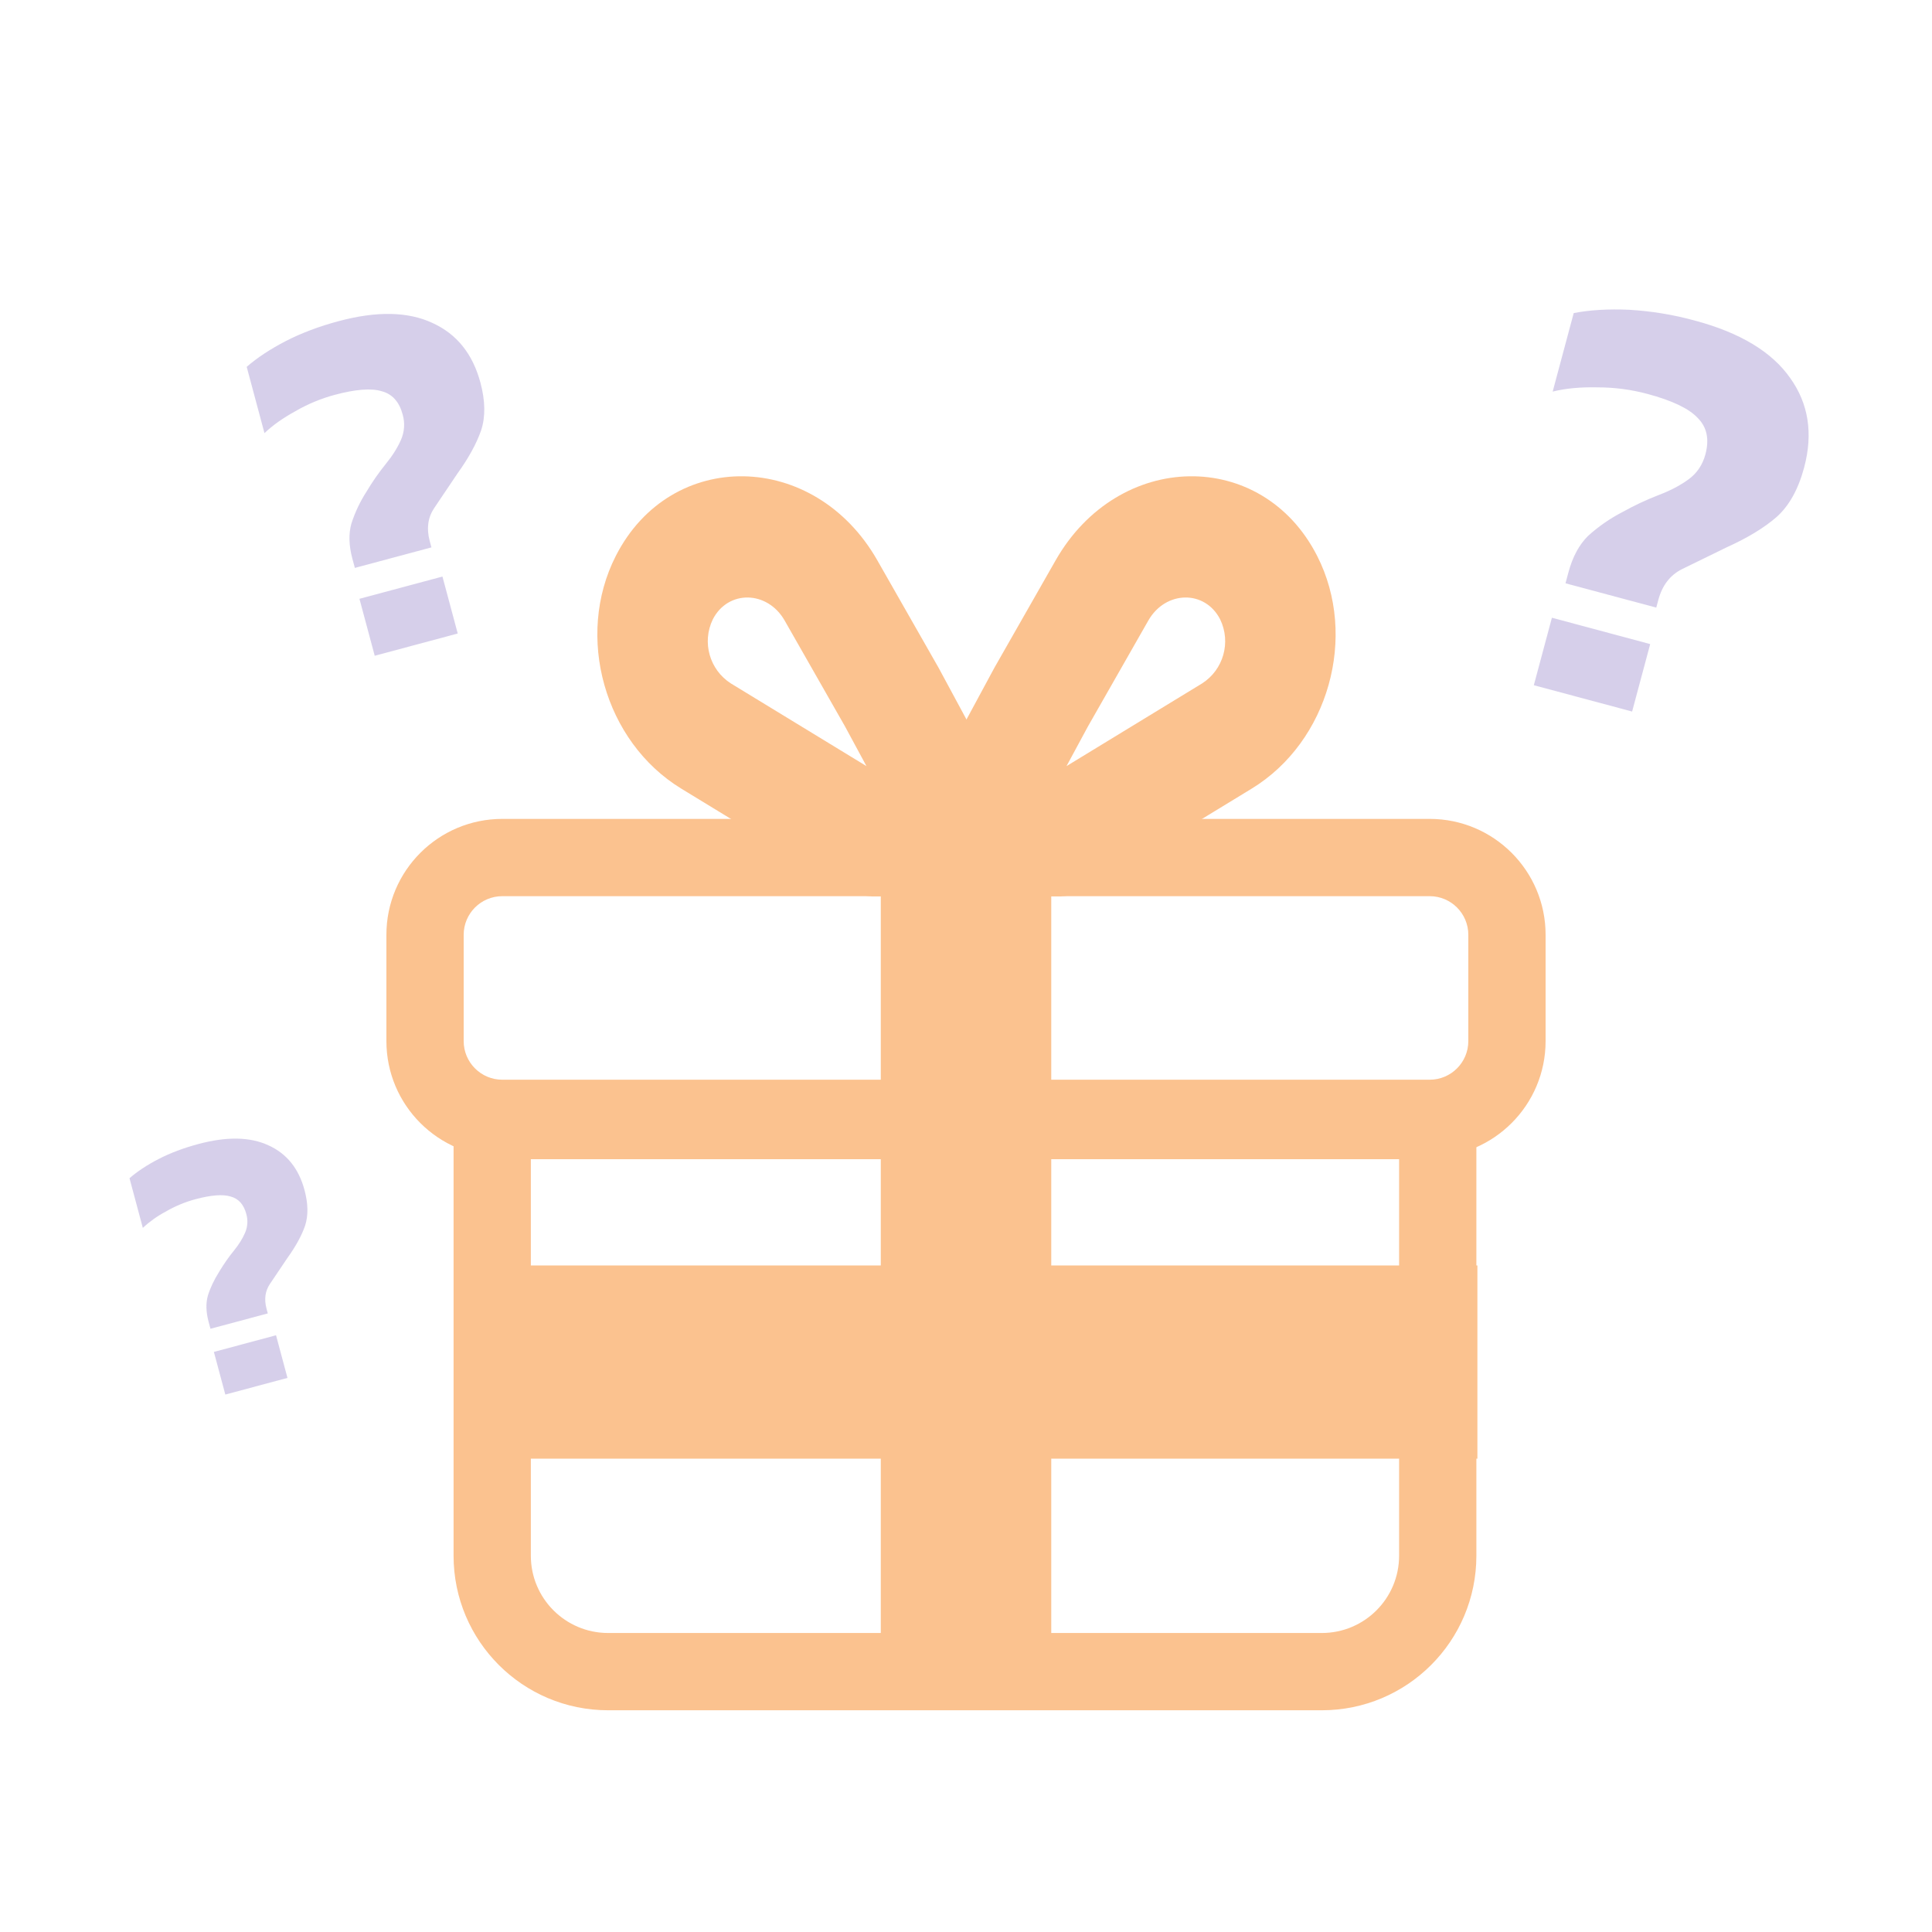
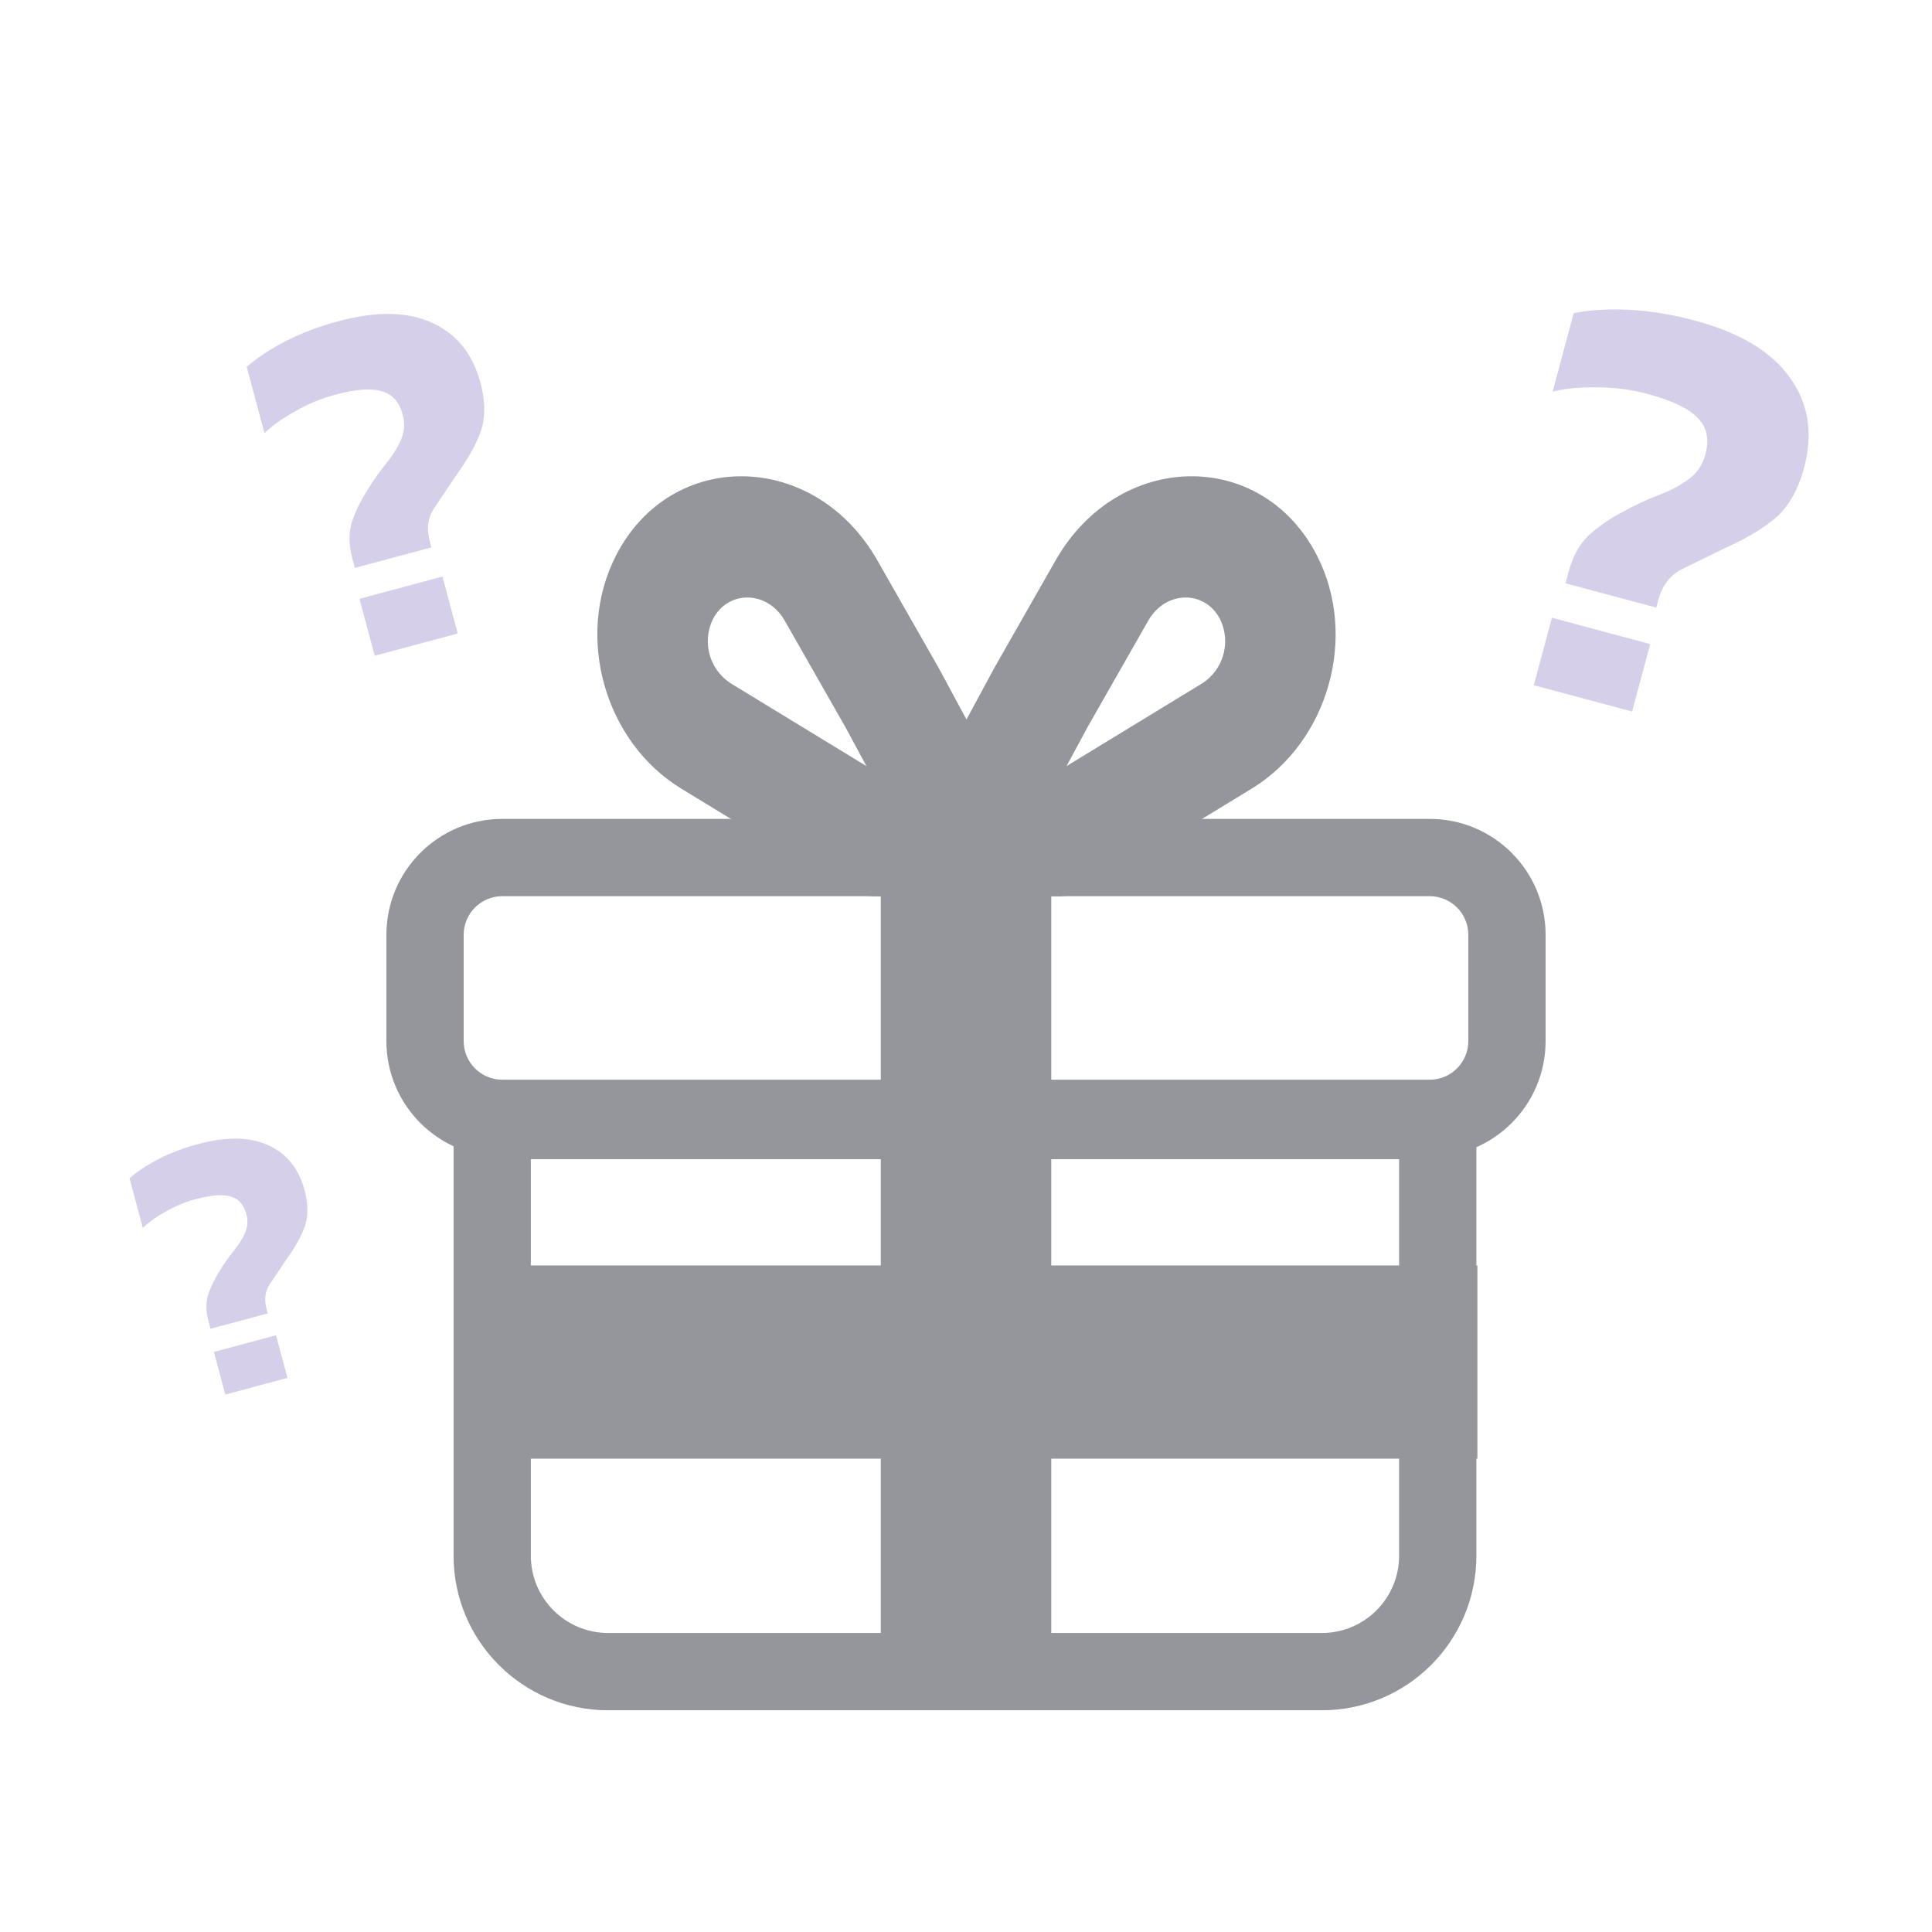
<svg xmlns="http://www.w3.org/2000/svg" width="64" height="64" fill="none" opacity=".5">
-   <g fill="#f88520" fill-rule="evenodd">
+   <g fill="#2b2c3a" fill-rule="evenodd">
    <path d="M25.994 20.559c-.572-1.003-1.88-1.025-2.382-.04a1.66 1.66 0 0 0 .597 2.119l4.493 2.74-.708-1.311-2-3.508zm-5.595-2.143c1.825-3.582 6.585-3.502 8.664.146l2.025 3.552 4.087 7.574h-6.256c-.332 0-.664-.095-.961-.277l-5.389-3.286c-2.545-1.552-3.528-5.044-2.17-7.709z" />
    <path d="M38.038 20.559c.572-1.003 1.88-1.025 2.382-.04a1.66 1.66 0 0 1-.597 2.119l-4.493 2.74.708-1.311 2-3.508zm5.595-2.143c-1.825-3.582-6.585-3.502-8.664.146l-2.025 3.552-4.087 7.574h6.256a1.84 1.84 0 0 0 .961-.277l5.389-3.286c2.545-1.552 3.528-5.044 2.17-7.709zM17.585 38.4h28.762v13.135a2.56 2.56 0 0 1-2.56 2.56H20.145a2.56 2.56 0 0 1-2.56-2.56V38.4zm31.322-2.56v15.695a5.12 5.12 0 0 1-5.12 5.12H20.145a5.12 5.12 0 0 1-5.12-5.12V35.84h33.882z" />
  </g>
-   <path fill="#f88520" d="M34.824 38.4h-5.647v18.24h5.647V38.4z" />
-   <path fill="#f88520" d="M15.059 41.92v6.4h33.882v-6.4H15.059z" />
-   <path fill="#f88520" fill-rule="evenodd" d="M16.64 29.687h30.72a1.28 1.28 0 0 1 1.28 1.28v3.52a1.28 1.28 0 0 1-1.28 1.28H16.64a1.28 1.28 0 0 1-1.28-1.28v-3.52a1.28 1.28 0 0 1 1.28-1.28zm30.72-2.56a3.84 3.84 0 0 1 3.84 3.84v3.52a3.84 3.84 0 0 1-3.84 3.84H16.64a3.84 3.84 0 0 1-3.84-3.84v-3.52a3.84 3.84 0 0 1 3.84-3.84h30.72z" />
-   <path fill="#f88520" d="M34.824 27.2h-5.647v11.2h5.647V27.2z" />
+   <path fill="#2b2c3a" d="M34.824 38.4h-5.647v18.24h5.647V38.4z" />
+   <path fill="#2b2c3a" d="M15.059 41.92v6.4h33.882v-6.4H15.059z" />
+   <path fill="#2b2c3a" fill-rule="evenodd" d="M16.64 29.687h30.72a1.28 1.28 0 0 1 1.28 1.28v3.52a1.28 1.28 0 0 1-1.28 1.28H16.64a1.28 1.28 0 0 1-1.28-1.28v-3.52a1.28 1.28 0 0 1 1.28-1.28zm30.72-2.56a3.84 3.84 0 0 1 3.84 3.84v3.52a3.84 3.84 0 0 1-3.84 3.84H16.64a3.84 3.84 0 0 1-3.84-3.84v-3.52a3.84 3.84 0 0 1 3.84-3.84h30.72z" />
+   <path fill="#2b2c3a" d="M34.824 27.2h-5.647v11.2h5.647V27.2z" />
  <path fill="#aea0d6" d="M51.859 19.323l.098-.366c.138-.514.356-.917.654-1.209a5.35 5.35 0 0 1 1.141-.789 9.36 9.36 0 0 1 1.205-.565c.383-.145.712-.319.986-.521s.458-.476.551-.823c.134-.501.049-.902-.255-1.204-.288-.311-.844-.577-1.666-.797a6.36 6.36 0 0 0-1.656-.217c-.561-.013-1.056.034-1.483.14l.697-2.601c.537-.104 1.146-.14 1.826-.11a10.51 10.51 0 0 1 2.196.361c1.49.399 2.539 1.032 3.147 1.897.611.852.766 1.844.463 2.974-.193.719-.497 1.264-.913 1.635-.412.358-.963.692-1.652 1.003l-1.474.72c-.397.197-.661.539-.791 1.027l-.067.25-3.006-.805zm-1.049 3.375l.599-2.235 3.256.873-.599 2.235-3.256-.872zM6.972 44.018l-.062-.231c-.087-.325-.095-.614-.024-.868.079-.256.204-.52.375-.792.157-.26.317-.49.481-.69s.289-.399.375-.597a.92.92 0 0 0 .042-.625c-.085-.317-.258-.51-.521-.579-.256-.079-.644-.049-1.164.09a4.02 4.02 0 0 0-.975.405 3.59 3.59 0 0 0-.768.545L4.29 39.03c.261-.227.583-.439.965-.637.39-.2.829-.366 1.316-.496.942-.252 1.716-.238 2.323.044.604.273 1.002.767 1.194 1.482.122.455.127.849.017 1.184-.113.326-.309.683-.588 1.071l-.579.86c-.155.233-.191.504-.109.813l.042.158-1.9.509zm.492 2.179l-.379-1.413 2.059-.552.379 1.413-2.059.552zm4.291-27.384l-.083-.309c-.116-.434-.127-.82-.032-1.16a4.52 4.52 0 0 1 .501-1.058 7.95 7.95 0 0 1 .642-.922c.219-.268.386-.534.501-.797a1.23 1.23 0 0 0 .055-.834c-.113-.423-.345-.681-.695-.773-.342-.106-.86-.066-1.555.12a5.37 5.37 0 0 0-1.302.541c-.416.228-.758.47-1.026.728l-.589-2.197c.349-.303.779-.586 1.289-.851.521-.268 1.107-.489 1.758-.663 1.258-.337 2.292-.318 3.102.058.807.365 1.338 1.025 1.594 1.979.163.607.17 1.134.023 1.581-.151.436-.412.913-.785 1.431l-.773 1.149c-.207.311-.256.673-.145 1.085l.057.212-2.538.68zm.658 2.91l-.506-1.887 2.75-.737.506 1.887-2.75.737z" />
</svg>
